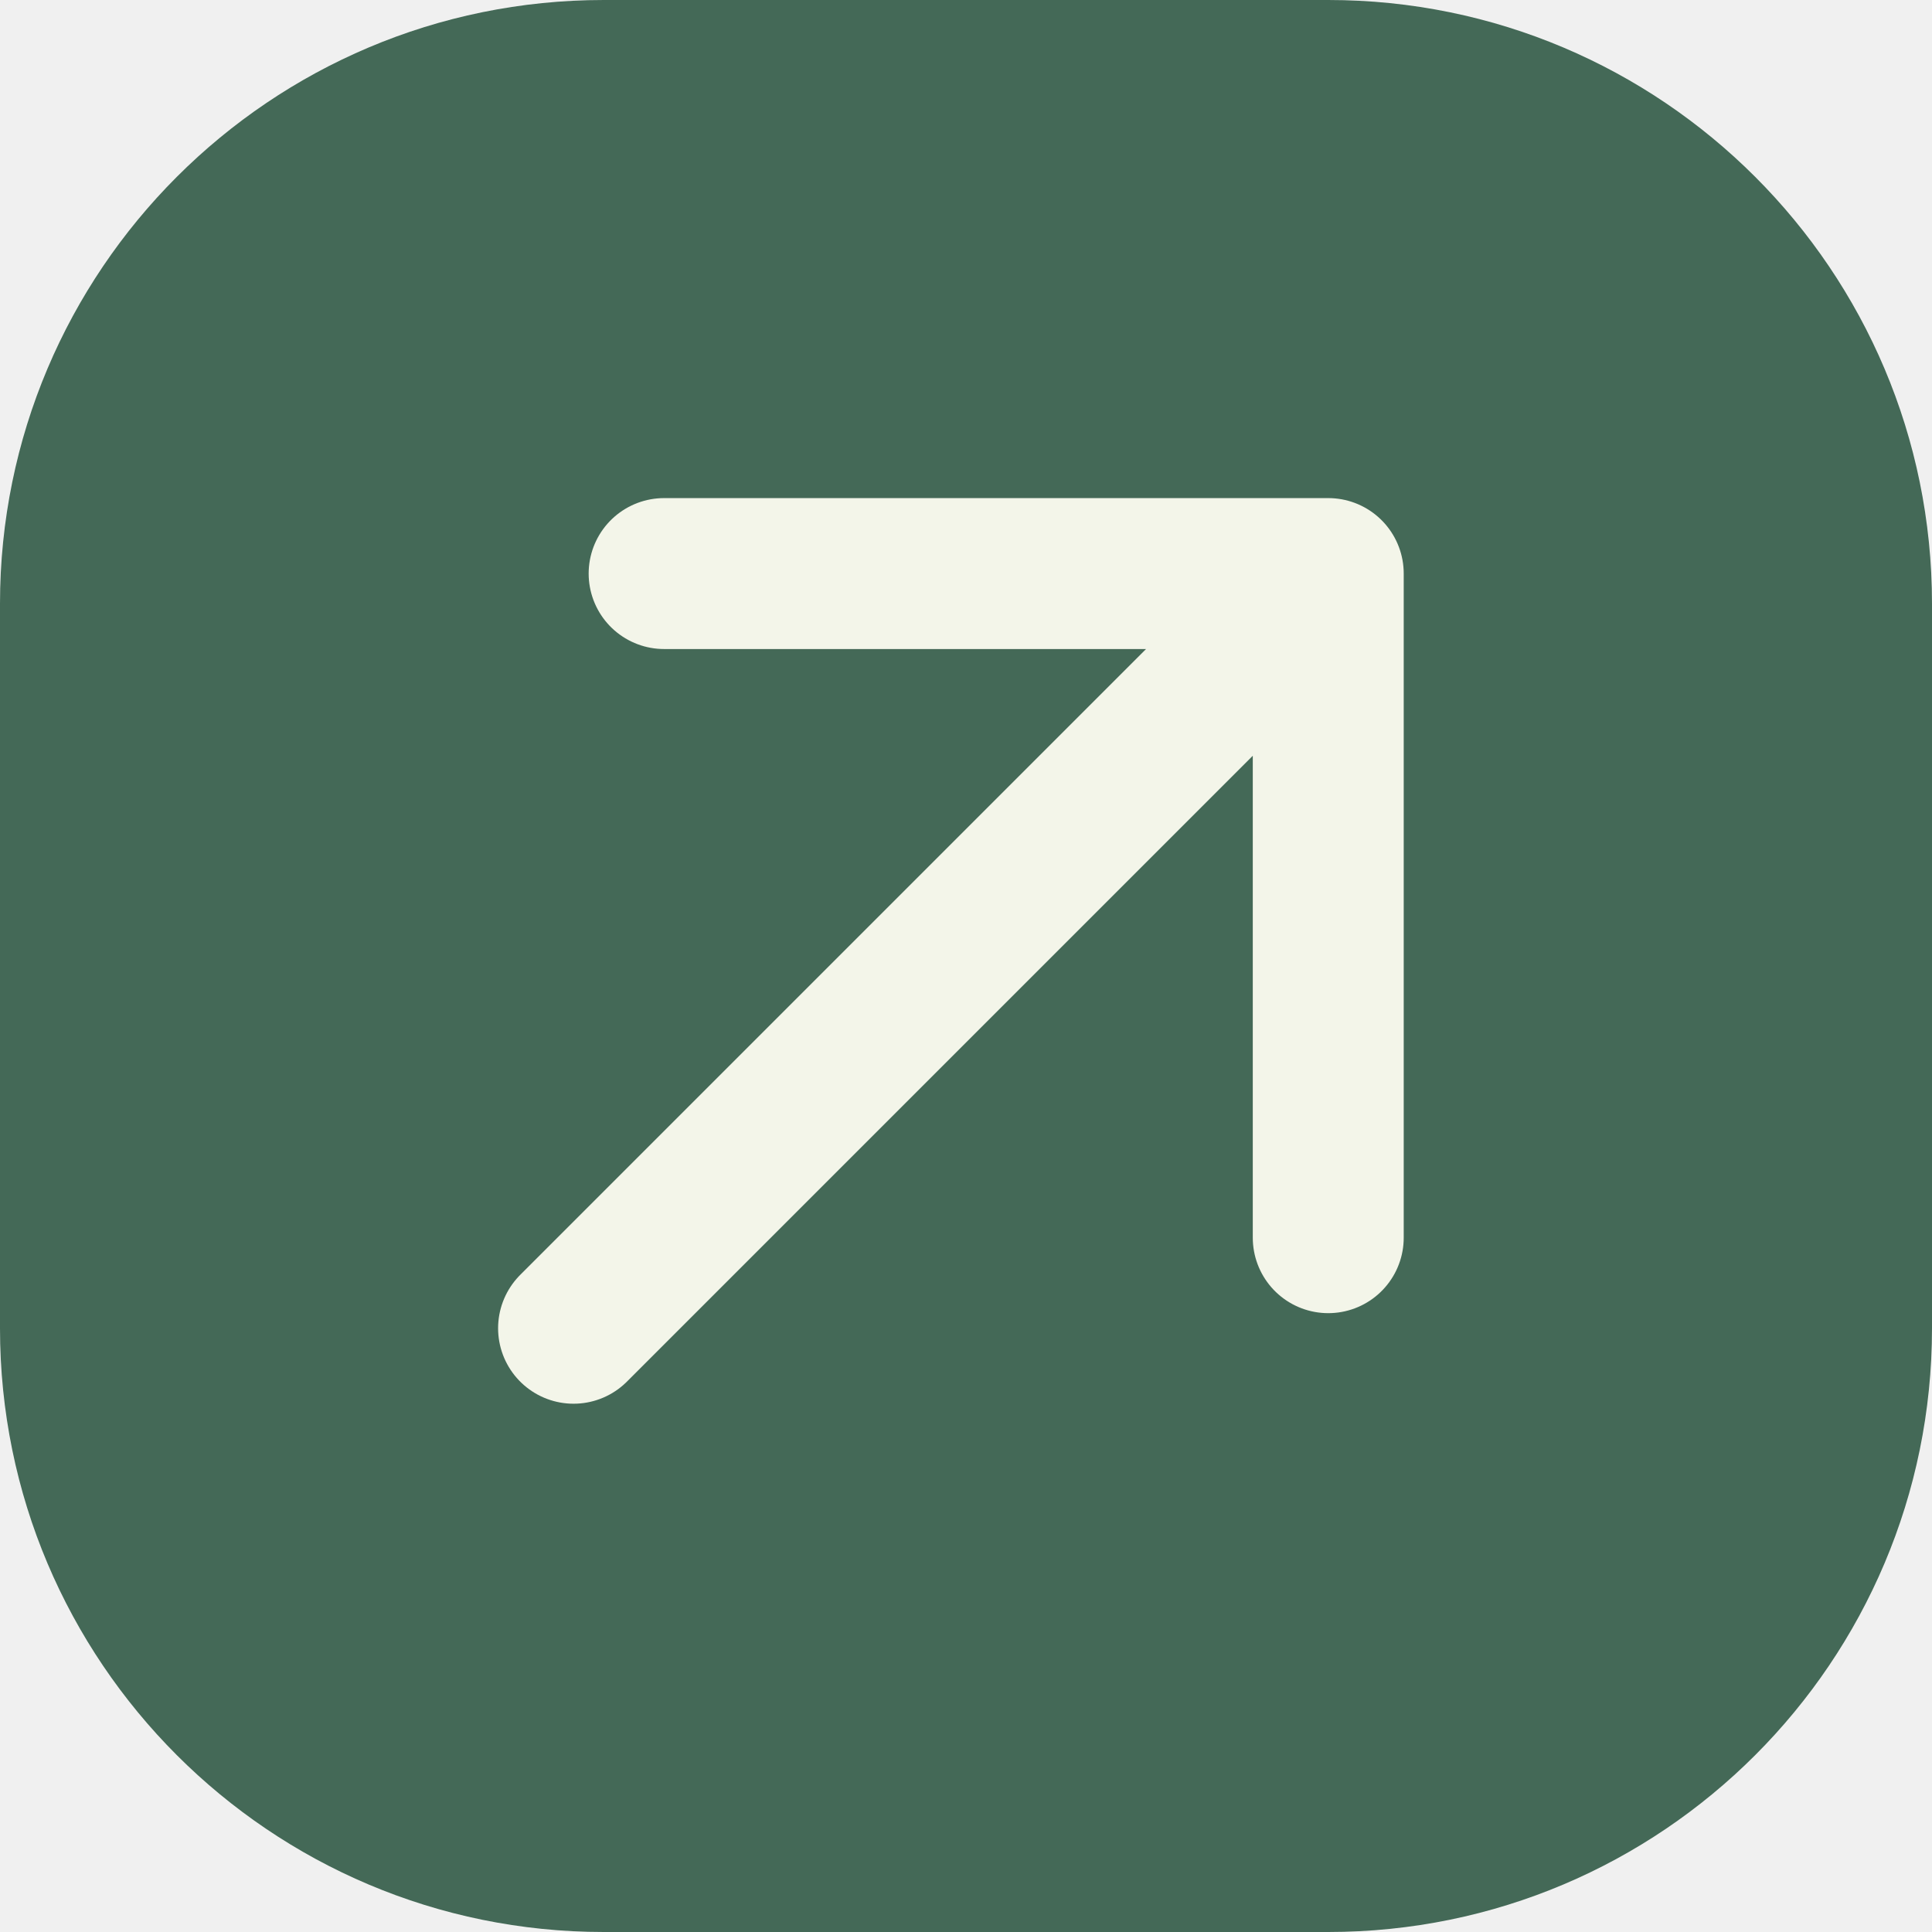
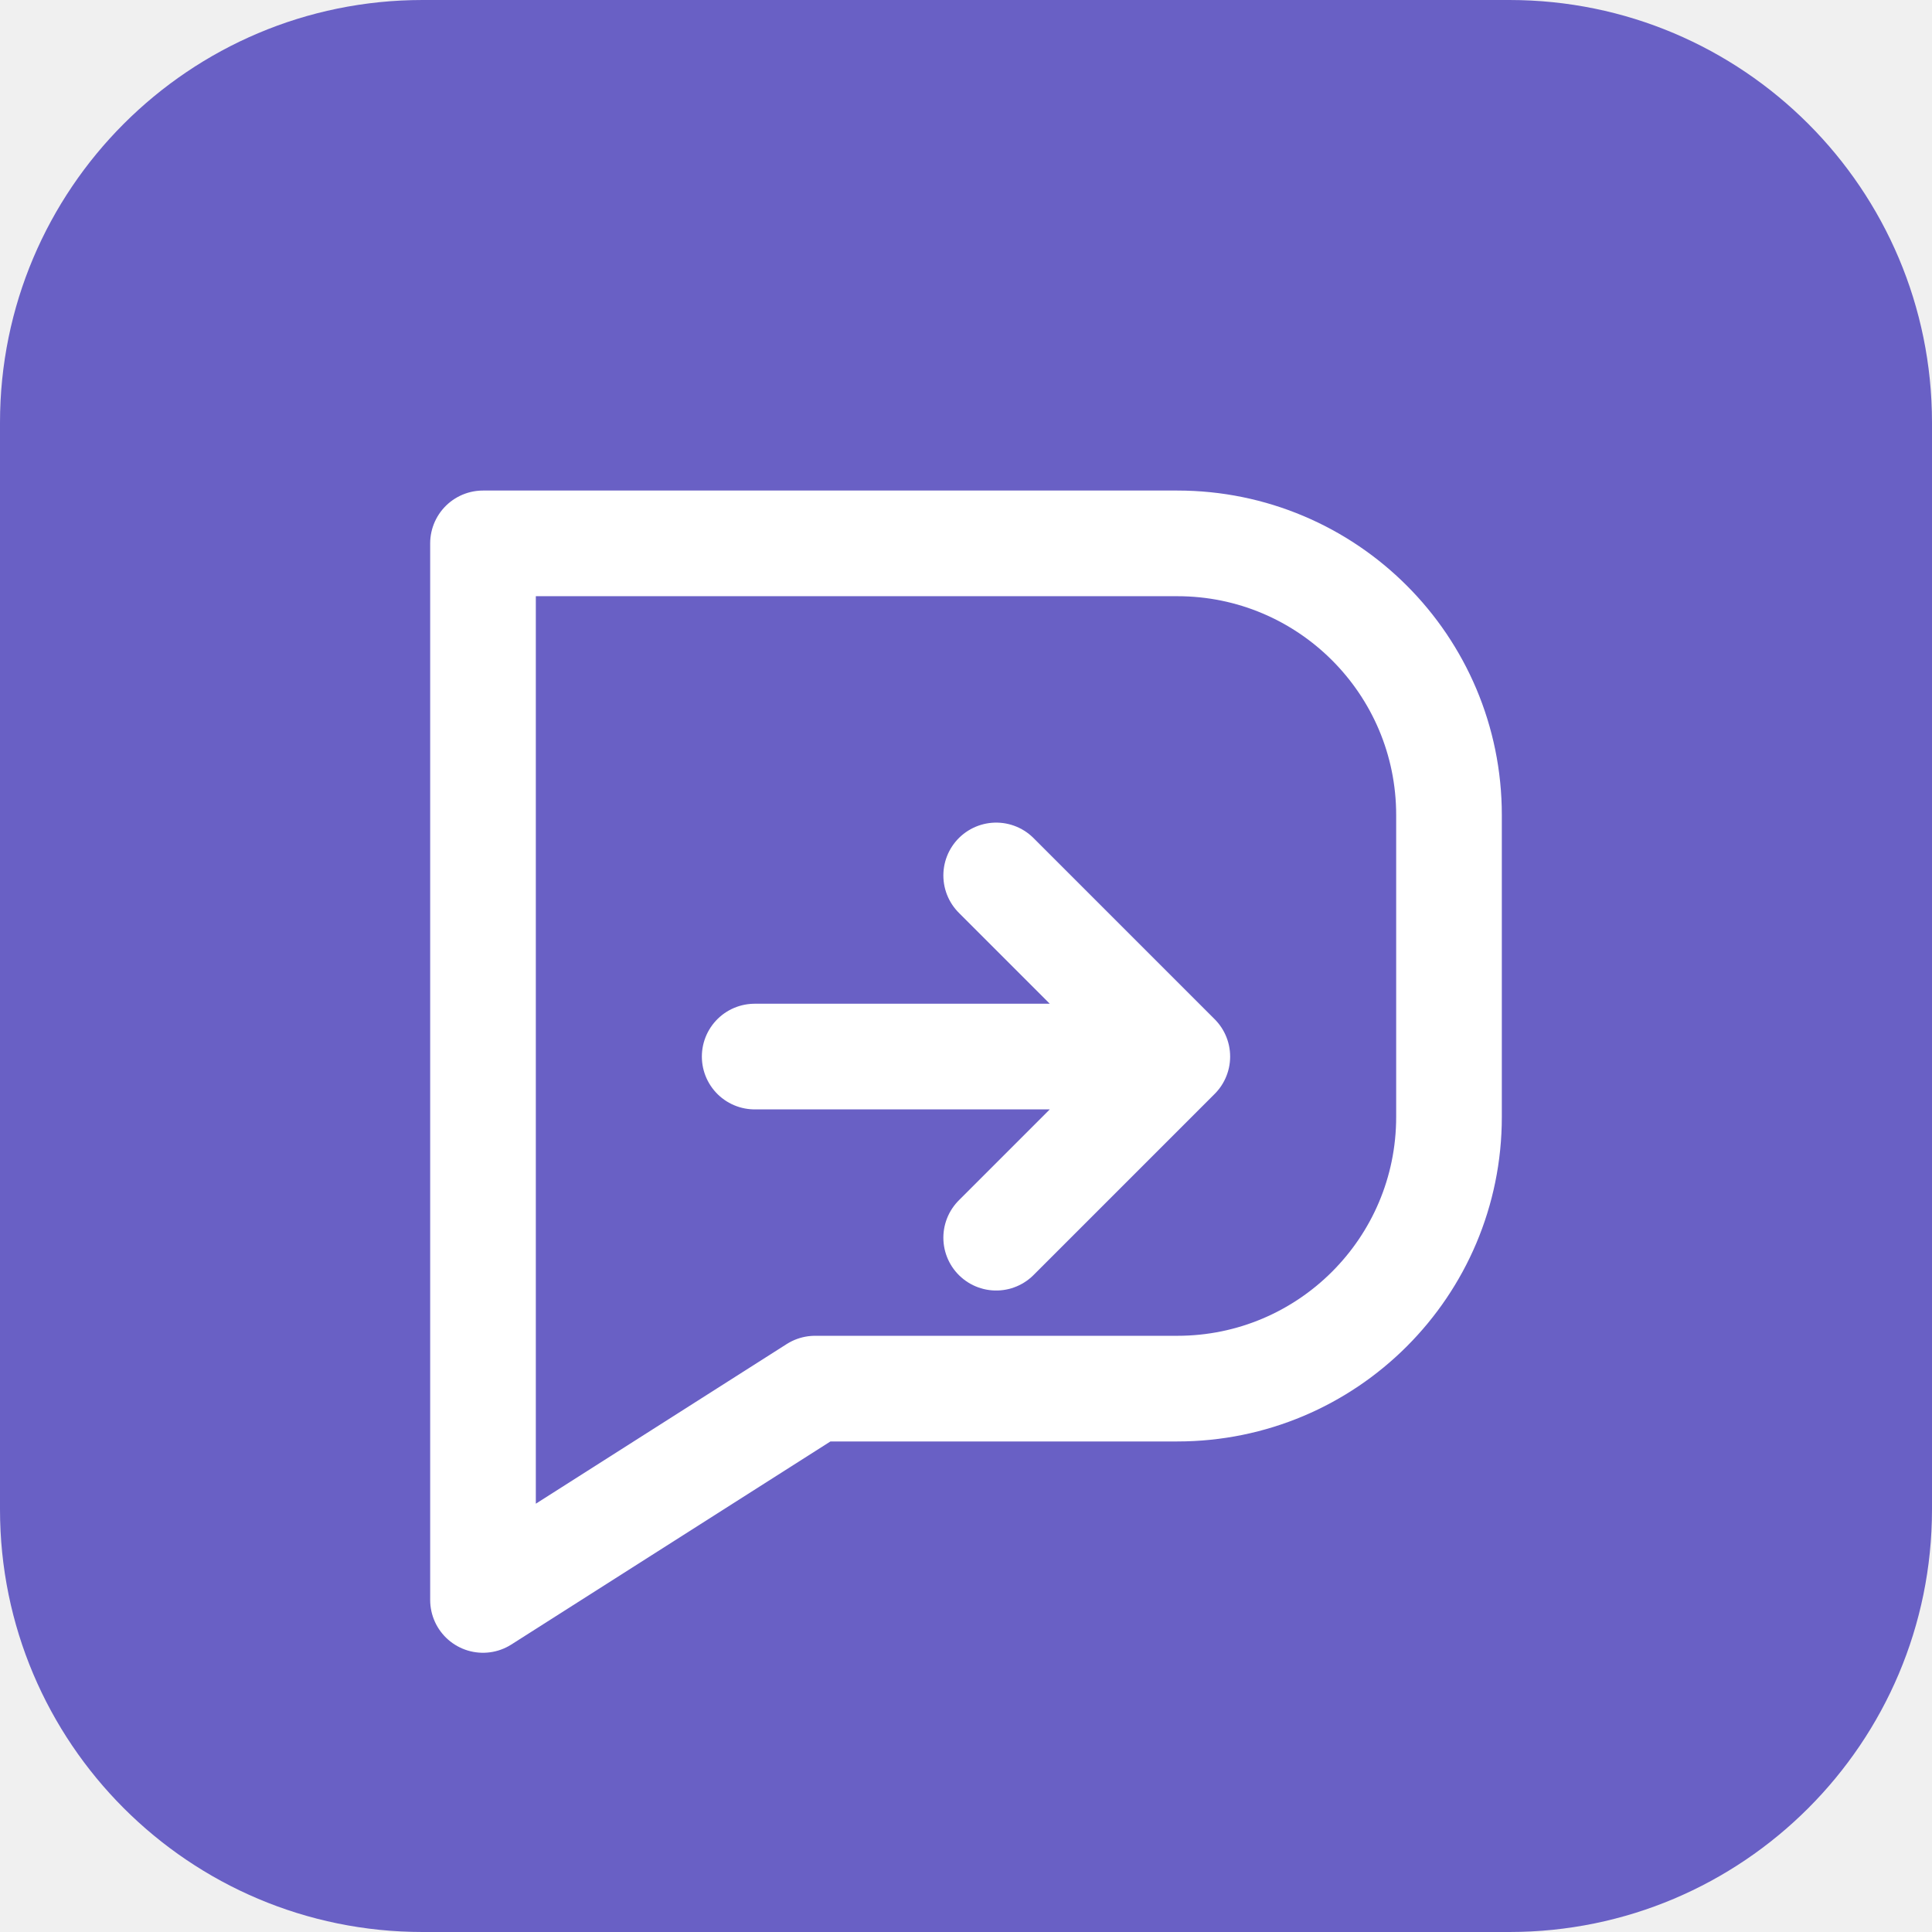
<svg xmlns="http://www.w3.org/2000/svg" viewBox="0 0 64 64">
-   <rect width="64" height="64" rx="20" fill="#446957" />
-   <path d="M19 44 44 19M22 19h22v22" stroke="#f3f5e9" stroke-width="5" fill="none" stroke-linecap="round" stroke-linejoin="round" />
+   <rect width="64" height="64" rx="14" fill="#6960c5" />
+   <path d="M16 18h23a9 9 0 0 1 9 9v10a9 9 0 0 1-9 9H27l-11 7V18Z" fill="none" stroke="#fff" stroke-width="3.5" stroke-linejoin="round" />
+   <path d="M25 35h14m-6-6 6 6-6 6" fill="none" stroke="#fff" stroke-width="3.5" stroke-linecap="round" stroke-linejoin="round" />
</svg>
